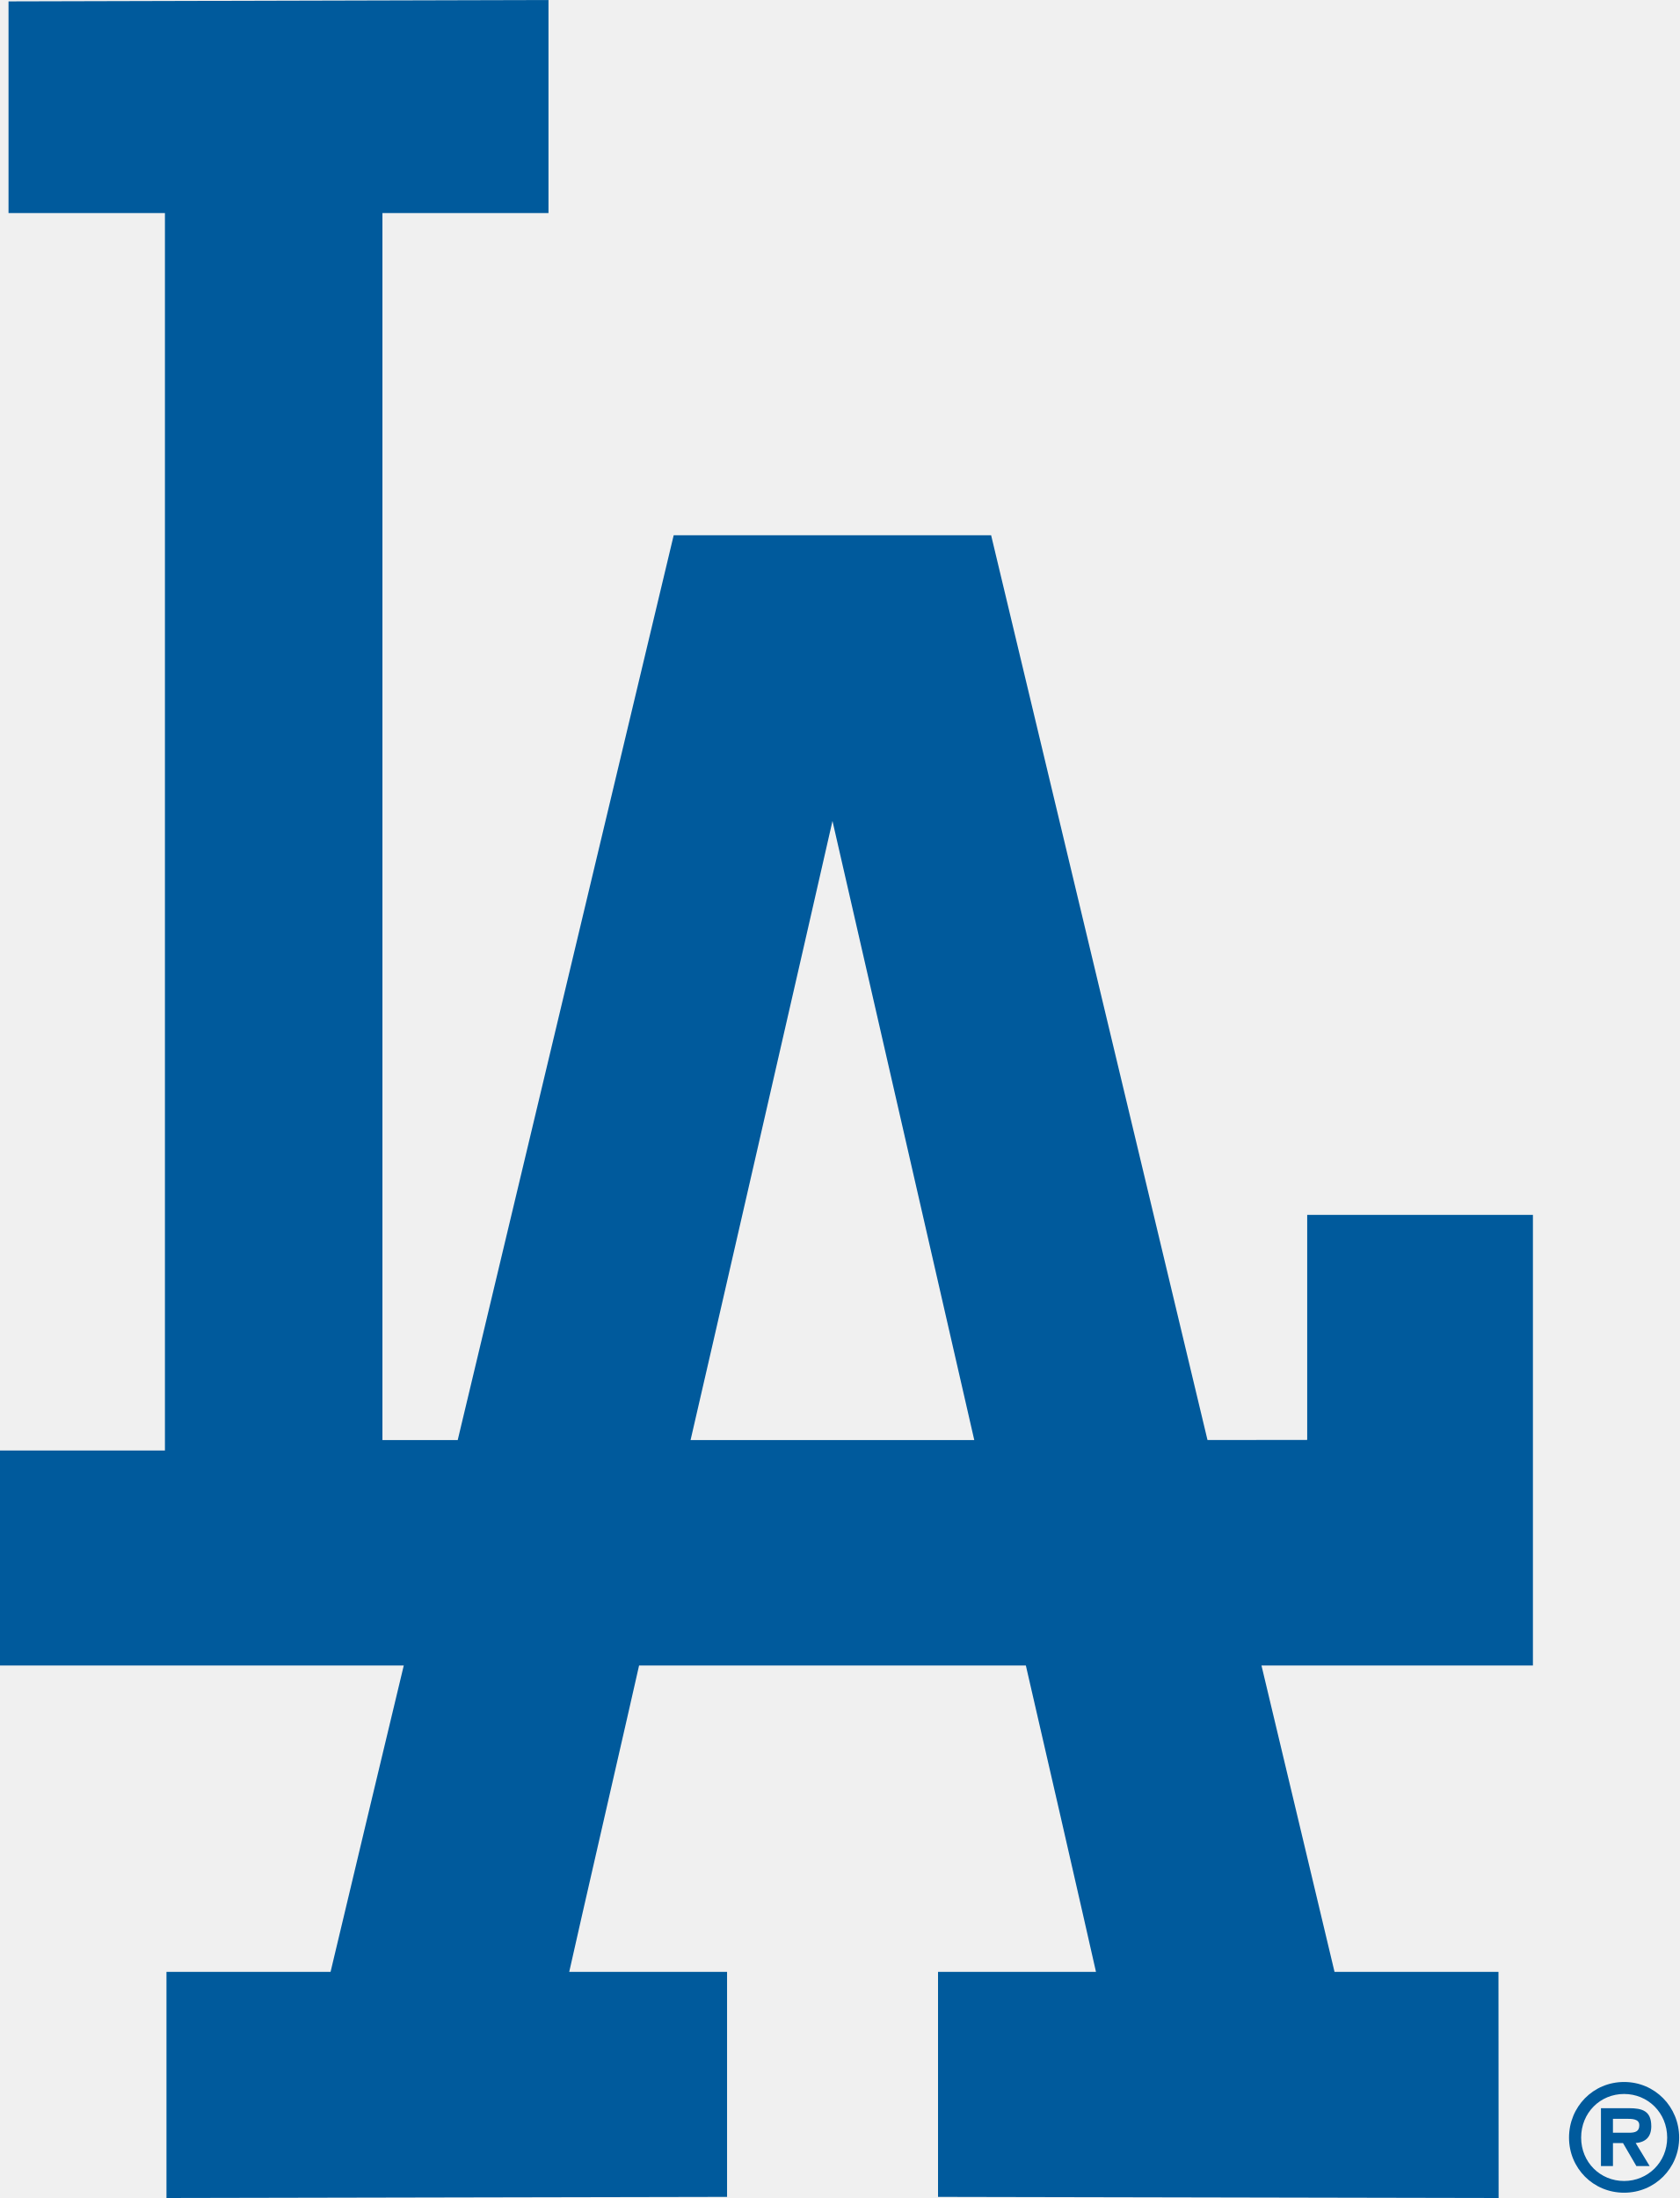
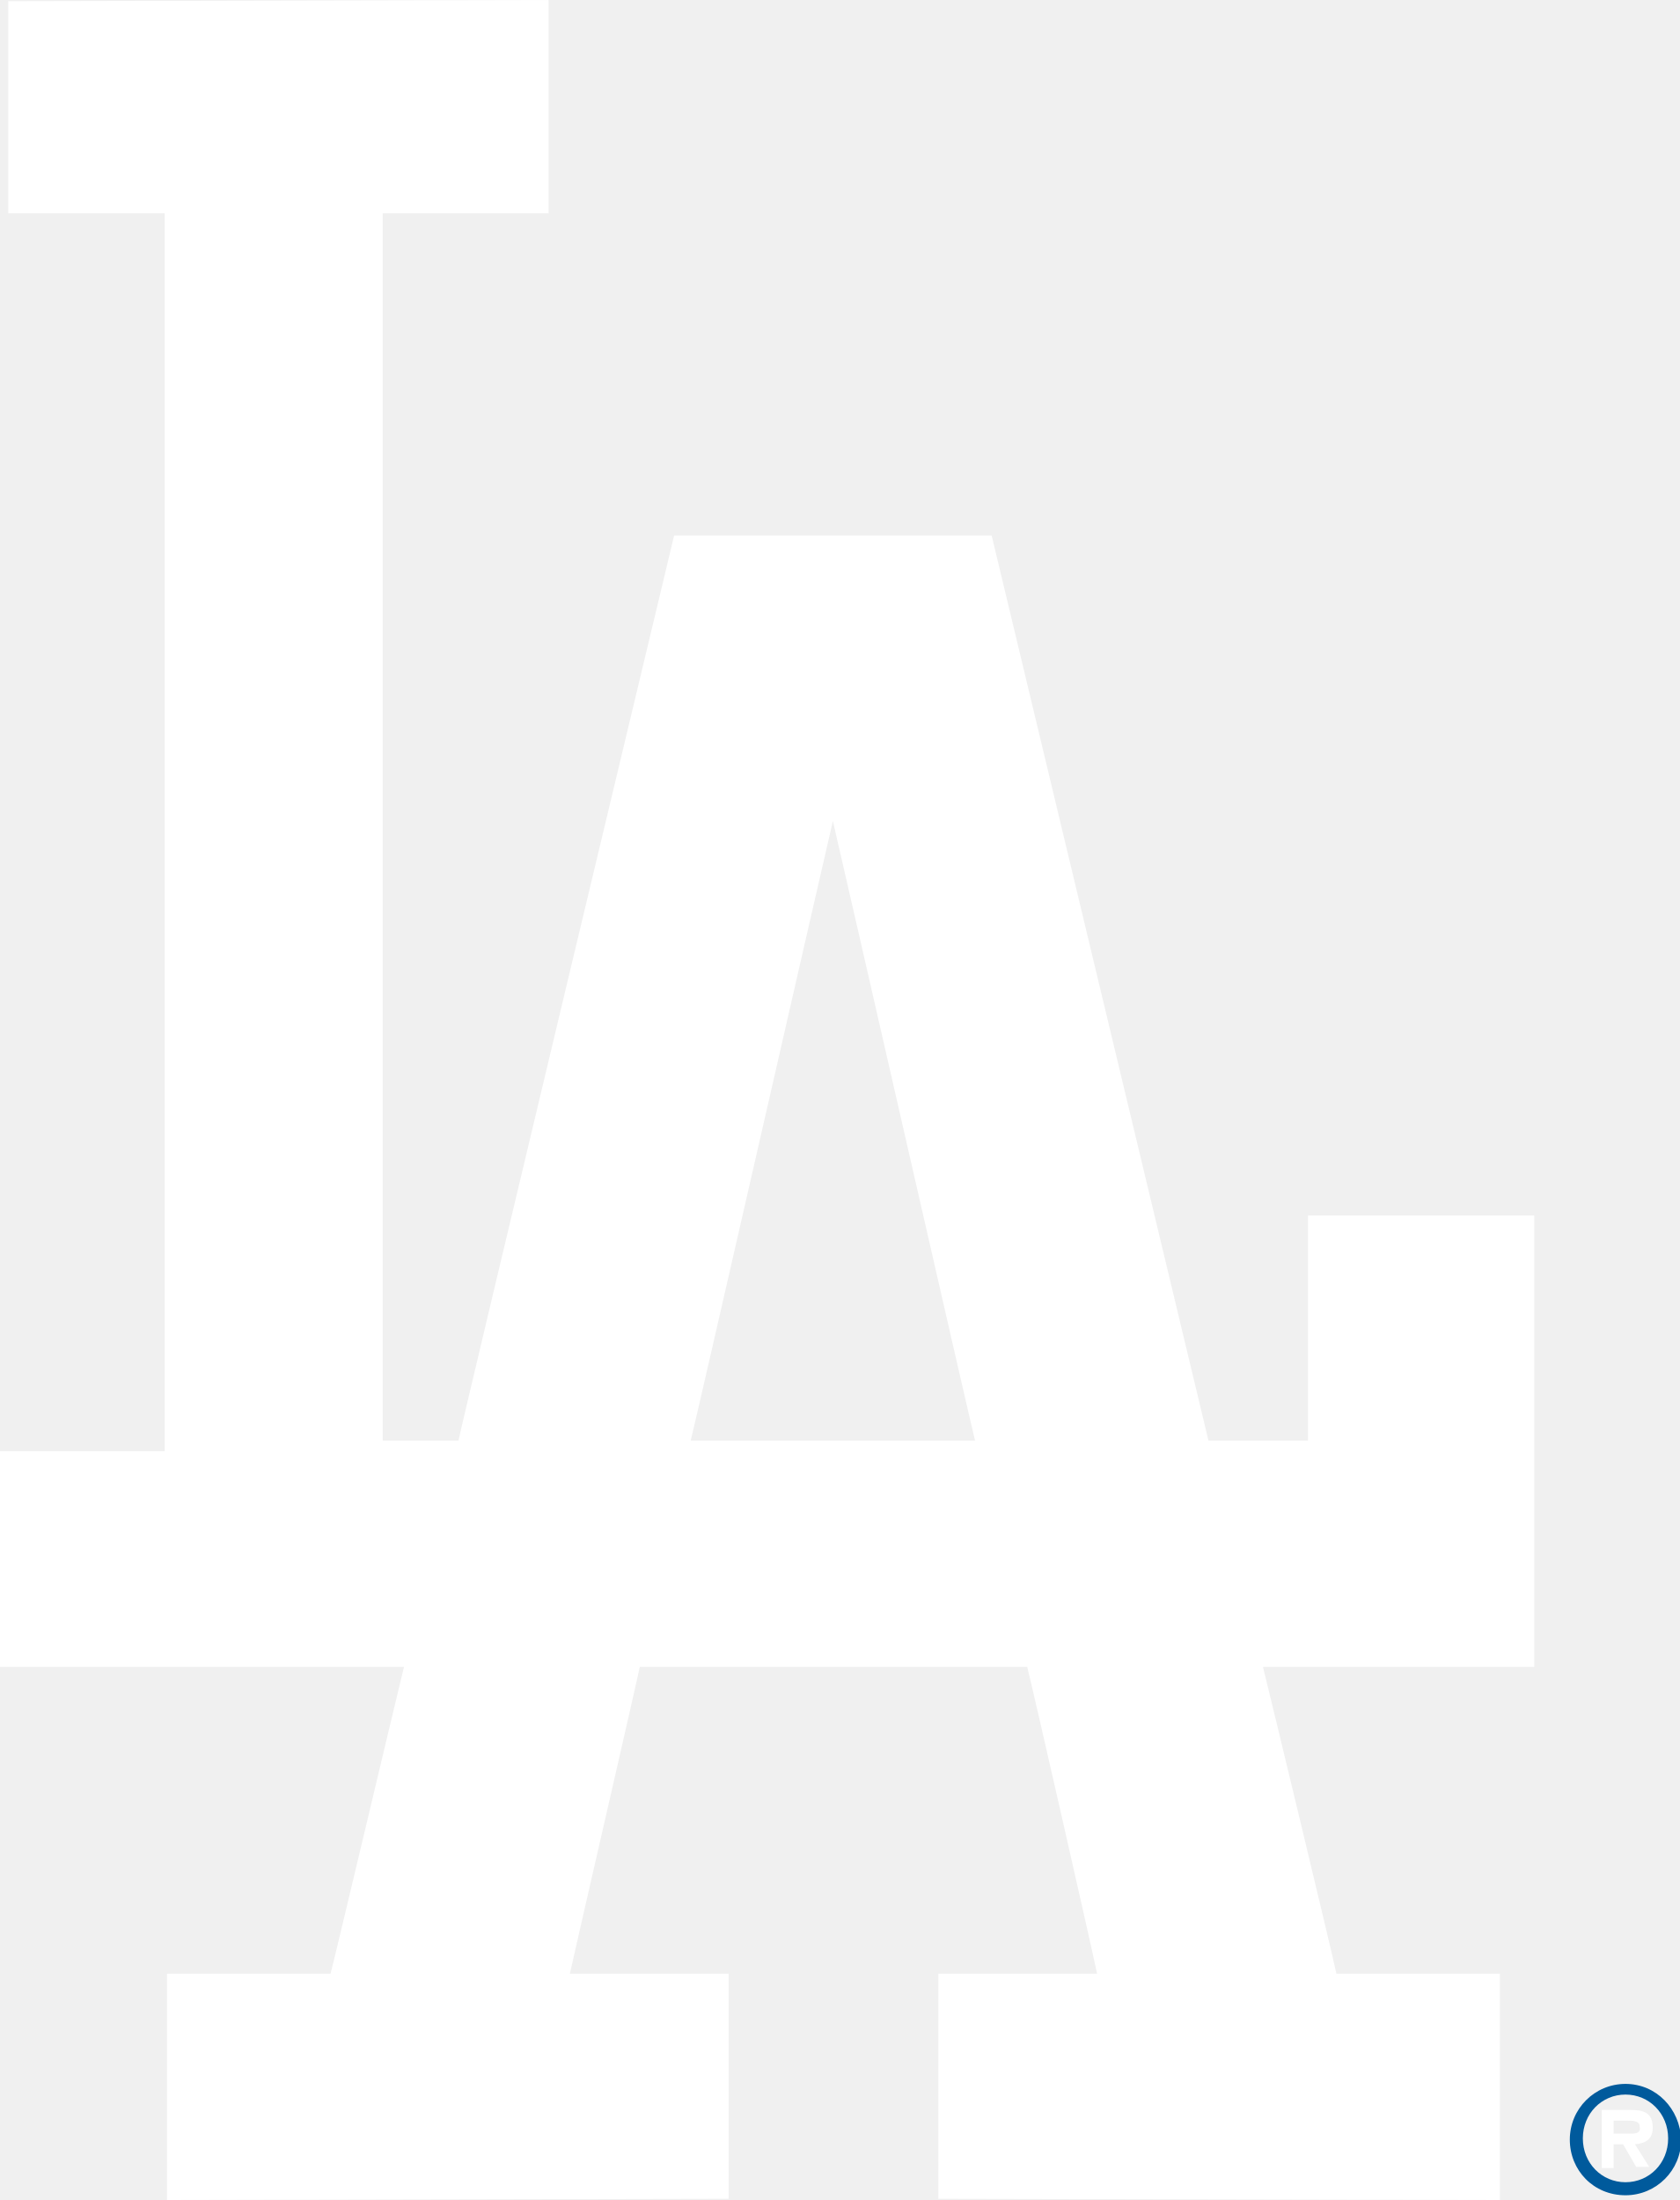
- <svg xmlns="http://www.w3.org/2000/svg" viewBox="0 0 141.848 185.66">
-   <g fill="#005A9C">
-     <path d="M110.426 102.617v19.01l-8.422.01c-.388-1.65-18.278-76.424-18.278-76.424H56.91s-17.856 74.775-18.244 76.425h-6.36V17.996h14.027V0L.72.118v17.878h13.213V122.52H0v18.162h34.108c-.566 2.355-5.842 24.39-6.183 25.875H14.063v19.103l47.356-.095v-19.008H48.086c.507-2.344 5.572-24.357 5.9-25.875H86.66c.364 1.518 5.404 23.53 5.923 25.875H79.24v19.008l47.356.095-.012-19.103h-13.85c-.34-1.485-5.618-23.52-6.17-25.875h22.93v-38.065h-19.068zm-52.09 19.02c.563-2.378 10.622-46.25 11.988-52.292 1.39 6.042 11.435 49.913 11.978 52.293H58.335zM139.492 179.594c0-1.295-.765-1.52-1.884-1.52h-2.367v4.888h1.014v-1.943h.848l1.13 1.942h1.12l-1.178-1.943c.86-.072 1.318-.542 1.318-1.426zm-1.872.553h-1.366v-1.177h1.13c.484 0 1.096 0 1.096.542 0 .506-.306.635-.86.635z" />
-     <path d="M137.196 175.86c-2.615 0-4.652 2.097-4.652 4.7 0 2.58 2.037 4.652 4.652 4.652 2.603 0 4.653-2.072 4.653-4.652-.002-2.603-2.052-4.7-4.654-4.7zm0 8.363c-2.014 0-3.628-1.577-3.628-3.663 0-2.108 1.614-3.687 3.628-3.687 2.002 0 3.64 1.58 3.64 3.687 0 2.085-1.64 3.663-3.64 3.663z" />
+ <svg xmlns="http://www.w3.org/2000/svg" version="1.1" id="Layer_1" x="0px" y="0px" viewBox="0 0 141.8 185.7" style="enable-background:new 0 0 141.8 185.7;" xml:space="preserve">
+   <style type="text/css">
+ 	.st0{fill:#FFFFFF;}
+ 	.st1{fill:#005A9C;}
+ </style>
+   <g>
+     <path class="st0" d="M110.4,102.6v19l-8.4,0c-0.4-1.7-18.3-76.4-18.3-76.4H56.9c0,0-17.9,74.8-18.2,76.4h-6.4V18h14V0L0.7,0.1V18   h13.2v104.5H0v18.2h34.1c-0.6,2.4-5.8,24.4-6.2,25.9H14.1v19.1l47.4-0.1v-19H48.1c0.5-2.3,5.6-24.4,5.9-25.9h32.7   c0.4,1.5,5.4,23.5,5.9,25.9H79.2v19l47.4,0.1l0-19.1h-13.8c-0.3-1.5-5.6-23.5-6.2-25.9h22.9v-38.1L110.4,102.6L110.4,102.6z    M58.3,121.6c0.6-2.4,10.6-46.3,12-52.3c1.4,6,11.4,49.9,12,52.3L58.3,121.6L58.3,121.6z M139.5,179.6c0-1.3-0.8-1.5-1.9-1.5h-2.4   v4.9h1V181h0.8l1.1,1.9h1.1l-1.2-1.9C139,180.9,139.5,180.5,139.5,179.6L139.5,179.6z M137.6,180.1h-1.4V179h1.1   c0.5,0,1.1,0,1.1,0.5C138.5,180,138.2,180.1,137.6,180.1z" />
+     <path class="st1" d="M137.2,175.9c-2.6,0-4.7,2.1-4.7,4.7c0,2.6,2,4.7,4.7,4.7c2.6,0,4.7-2.1,4.7-4.7   C141.8,178,139.8,175.9,137.2,175.9L137.2,175.9z M137.2,184.2c-2,0-3.6-1.6-3.6-3.7c0-2.1,1.6-3.7,3.6-3.7c2,0,3.6,1.6,3.6,3.7   C140.8,182.6,139.2,184.2,137.2,184.2z" />
  </g>
</svg>
